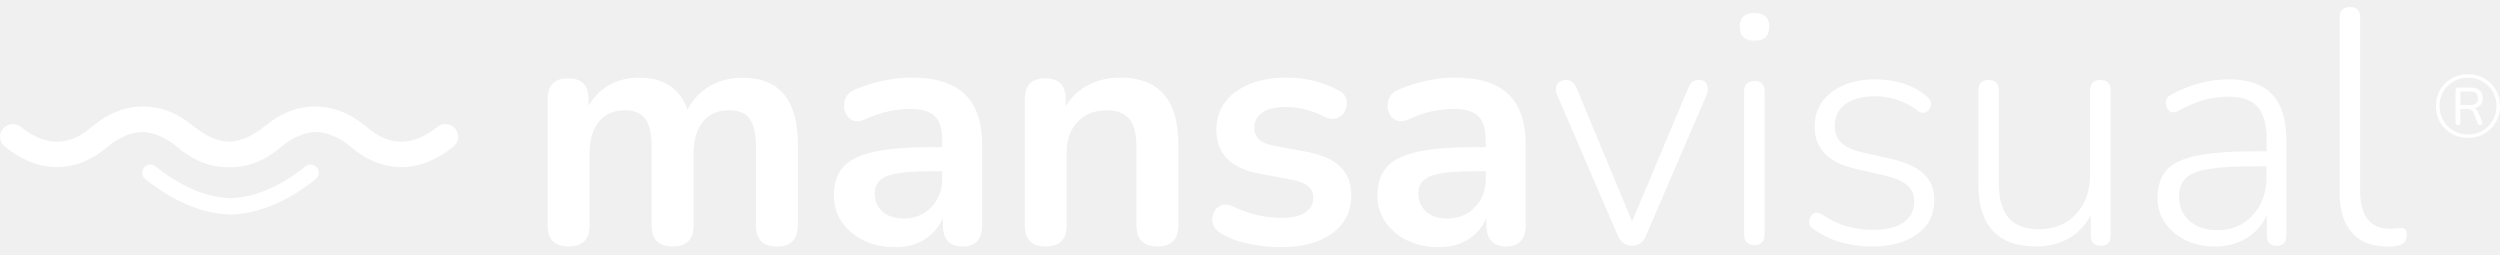
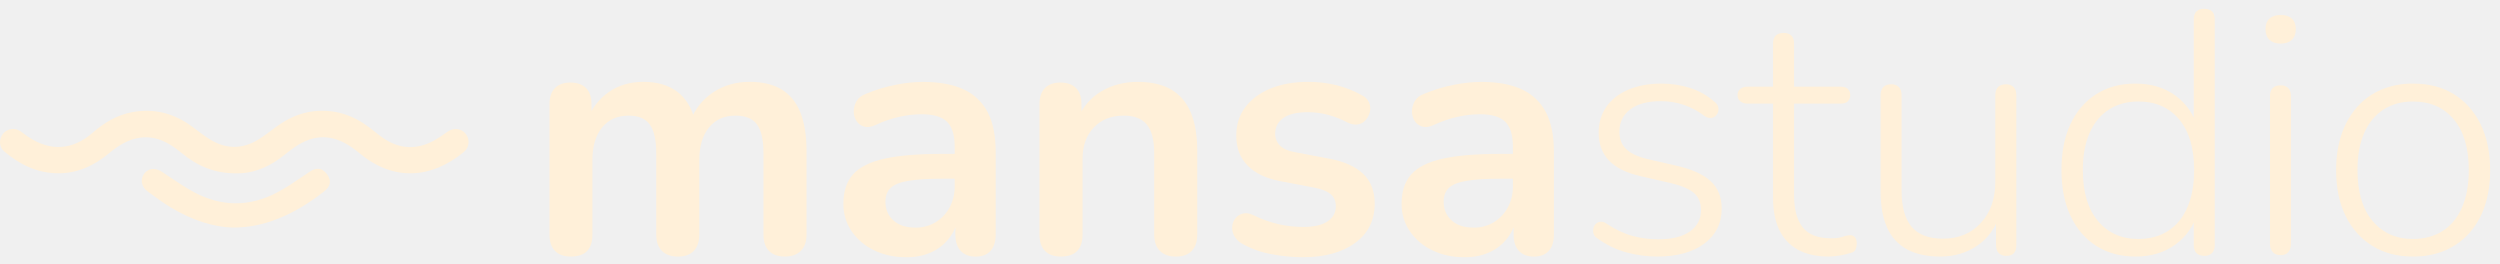
- <svg xmlns="http://www.w3.org/2000/svg" width="177" height="18" viewBox="0 0 177 18" fill="none">
-   <path fill-rule="evenodd" clip-rule="evenodd" d="M168.973 17.451C167.911 17.451 167.092 17.127 166.516 16.471C165.939 15.818 165.647 14.88 165.647 13.655V1.229C165.647 0.741 165.894 0.5 166.386 0.5C166.86 0.5 167.099 0.744 167.099 1.229V13.491C167.099 15.298 167.813 16.202 169.237 16.202C169.377 16.202 169.511 16.195 169.627 16.177C169.747 16.164 169.863 16.153 169.972 16.153C170.112 16.139 170.221 16.164 170.291 16.237C170.362 16.307 170.397 16.453 170.397 16.673C170.397 17.081 170.158 17.326 169.683 17.406C169.571 17.437 169.455 17.455 169.328 17.455C169.202 17.451 169.086 17.451 168.973 17.451ZM124.221 2.88C123.525 2.88 123.177 2.548 123.177 1.889C123.177 1.243 123.525 0.922 124.221 0.922C124.917 0.922 125.265 1.243 125.265 1.889C125.265 2.552 124.917 2.88 124.221 2.88ZM124.221 17.357C123.729 17.357 123.483 17.099 123.483 16.579V6.488C123.483 5.985 123.729 5.734 124.221 5.734C124.696 5.734 124.935 5.985 124.935 6.488V16.579C124.931 17.099 124.696 17.357 124.221 17.357ZM101.866 17.5C101.026 17.5 100.277 17.339 99.62 17.015C98.963 16.694 98.449 16.258 98.076 15.706C97.704 15.155 97.518 14.537 97.518 13.843C97.518 12.995 97.739 12.322 98.182 11.826C98.625 11.331 99.346 10.975 100.344 10.752C101.342 10.532 102.678 10.42 104.359 10.42H105.188V9.925C105.188 9.14 105.013 8.574 104.665 8.229C104.317 7.883 103.73 7.709 102.907 7.709C102.446 7.709 101.954 7.765 101.423 7.873C100.892 7.981 100.334 8.173 99.75 8.438C99.37 8.613 99.054 8.63 98.801 8.497C98.548 8.365 98.375 8.152 98.291 7.859C98.203 7.569 98.221 7.273 98.34 6.976C98.46 6.68 98.699 6.456 99.064 6.317C99.792 6.02 100.492 5.807 101.167 5.682C101.838 5.556 102.453 5.493 103.009 5.493C104.703 5.493 105.962 5.884 106.785 6.662C107.607 7.44 108.018 8.648 108.018 10.28V15.94C108.018 16.945 107.558 17.448 106.64 17.448C105.705 17.448 105.238 16.945 105.238 15.94V15.42C104.967 16.066 104.542 16.572 103.955 16.942C103.371 17.315 102.675 17.5 101.866 17.5ZM102.485 15.473C103.262 15.473 103.905 15.204 104.422 14.67C104.935 14.136 105.196 13.459 105.196 12.643V12.123H104.387C102.9 12.123 101.866 12.238 101.286 12.465C100.706 12.692 100.418 13.107 100.418 13.704C100.418 14.223 100.601 14.646 100.963 14.977C101.325 15.309 101.835 15.473 102.485 15.473ZM61.139 17.015C61.796 17.34 62.545 17.5 63.385 17.5C64.194 17.5 64.89 17.315 65.473 16.942C66.06 16.572 66.486 16.066 66.756 15.42V15.94C66.756 16.945 67.224 17.448 68.159 17.448C69.077 17.448 69.537 16.945 69.537 15.94V10.281C69.537 8.648 69.126 7.44 68.303 6.662C67.481 5.884 66.222 5.493 64.528 5.493C63.972 5.493 63.357 5.556 62.685 5.682C62.014 5.807 61.311 6.02 60.583 6.317C60.217 6.456 59.978 6.68 59.859 6.976C59.743 7.273 59.725 7.569 59.813 7.859C59.898 8.152 60.07 8.365 60.323 8.498C60.576 8.63 60.892 8.613 61.272 8.438C61.856 8.173 62.415 7.981 62.946 7.873C63.476 7.765 63.968 7.709 64.429 7.709C65.252 7.709 65.839 7.883 66.187 8.229C66.535 8.574 66.711 9.14 66.711 9.925V10.42H65.877C64.197 10.42 62.861 10.532 61.863 10.752C60.864 10.975 60.144 11.331 59.701 11.826C59.258 12.322 59.036 12.995 59.036 13.843C59.036 14.538 59.222 15.155 59.595 15.707C59.968 16.258 60.481 16.694 61.139 17.015ZM65.937 14.67C65.42 15.204 64.777 15.473 64 15.473C63.353 15.473 62.847 15.305 62.478 14.977C62.116 14.646 61.933 14.223 61.933 13.704C61.933 13.107 62.221 12.692 62.801 12.465C63.381 12.238 64.412 12.123 65.902 12.123H66.711V12.643C66.711 13.459 66.451 14.136 65.937 14.67ZM38.773 15.944C38.773 16.949 39.265 17.451 40.245 17.451C41.244 17.451 41.743 16.949 41.74 15.94V10.87C41.74 9.914 41.961 9.161 42.404 8.62C42.847 8.079 43.455 7.807 44.232 7.807C44.914 7.807 45.403 8.013 45.694 8.421C45.986 8.829 46.134 9.475 46.134 10.354V15.94C46.134 16.945 46.633 17.448 47.632 17.448C48.612 17.448 49.105 16.945 49.105 15.94V10.87C49.105 9.914 49.326 9.161 49.769 8.62C50.212 8.079 50.82 7.807 51.597 7.807C52.293 7.807 52.789 8.013 53.081 8.421C53.373 8.829 53.52 9.475 53.52 10.354V15.947C53.52 16.952 54.012 17.455 54.993 17.455C55.992 17.455 56.491 16.952 56.491 15.947V10.242C56.491 7.084 55.183 5.504 52.571 5.504C51.699 5.504 50.926 5.703 50.244 6.104C49.562 6.502 49.041 7.056 48.676 7.765C48.138 6.254 46.999 5.5 45.255 5.5C44.447 5.5 43.736 5.678 43.118 6.031C42.499 6.383 42.017 6.875 41.669 7.503V7.032C41.669 6.041 41.188 5.546 40.221 5.546C39.254 5.546 38.773 6.041 38.773 7.032V15.944ZM74.027 17.451C73.046 17.451 72.554 16.949 72.554 15.944V7.032C72.554 6.041 73.035 5.545 74.002 5.545C74.969 5.545 75.451 6.041 75.451 7.032V7.527C75.844 6.868 76.382 6.365 77.054 6.016C77.725 5.671 78.484 5.497 79.321 5.497C82.06 5.497 83.431 7.077 83.431 10.235V15.94C83.431 16.945 82.939 17.448 81.958 17.448C80.959 17.448 80.46 16.945 80.46 15.94V10.378C80.46 9.481 80.291 8.829 79.95 8.421C79.609 8.012 79.082 7.807 78.372 7.807C77.5 7.807 76.808 8.079 76.294 8.62C75.781 9.16 75.521 9.883 75.521 10.776V15.94C75.524 16.949 75.025 17.451 74.027 17.451ZM88.542 17.287C89.301 17.43 90.022 17.5 90.704 17.5C92.205 17.5 93.411 17.172 94.318 16.52C95.218 15.867 95.671 14.967 95.671 13.819C95.671 12.971 95.408 12.294 94.877 11.791C94.346 11.289 93.566 10.944 92.535 10.755L90.159 10.309C89.255 10.152 88.805 9.726 88.805 9.035C88.805 8.595 88.992 8.243 89.364 7.974C89.737 7.705 90.31 7.573 91.087 7.573C91.498 7.573 91.931 7.629 92.381 7.737C92.831 7.845 93.302 8.026 93.794 8.278C94.128 8.435 94.42 8.463 94.673 8.361C94.926 8.257 95.112 8.086 95.232 7.842C95.351 7.597 95.383 7.339 95.327 7.063C95.27 6.788 95.091 6.571 94.792 6.414C93.699 5.804 92.455 5.497 91.062 5.497C90.096 5.497 89.241 5.647 88.496 5.943C87.751 6.243 87.167 6.666 86.749 7.217C86.331 7.768 86.12 8.421 86.12 9.174C86.12 10.874 87.125 11.91 89.136 12.287L91.512 12.734C92.493 12.922 92.985 13.348 92.985 14.007C92.985 14.433 92.799 14.775 92.427 15.033C92.054 15.295 91.488 15.424 90.728 15.424C90.191 15.424 89.646 15.364 89.09 15.246C88.535 15.127 87.941 14.921 87.308 14.621C86.974 14.464 86.686 14.443 86.439 14.552C86.193 14.66 86.018 14.838 85.916 15.082C85.814 15.326 85.8 15.584 85.88 15.86C85.961 16.136 86.165 16.366 86.499 16.554C87.1 16.903 87.782 17.148 88.542 17.287ZM114.528 16.652C114.75 17.155 115.087 17.406 115.548 17.406C116.008 17.406 116.342 17.155 116.55 16.656L120.825 6.728C120.934 6.46 120.948 6.216 120.86 5.996C120.776 5.776 120.582 5.664 120.28 5.664C120.076 5.664 119.914 5.713 119.805 5.807C119.693 5.901 119.601 6.052 119.52 6.254L115.551 15.685L111.632 6.254C111.47 5.86 111.227 5.664 110.893 5.664C110.563 5.664 110.338 5.776 110.229 5.996C110.12 6.216 110.127 6.467 110.254 6.749L114.528 16.652ZM130.383 17.168C131.09 17.357 131.796 17.451 132.51 17.451C133.856 17.451 134.932 17.161 135.737 16.575C136.546 15.996 136.95 15.193 136.95 14.171C136.95 13.386 136.697 12.761 136.191 12.297C135.684 11.833 134.918 11.484 133.888 11.247L131.821 10.776C131.139 10.619 130.65 10.392 130.348 10.092C130.049 9.792 129.898 9.401 129.898 8.913C129.898 8.271 130.148 7.758 130.647 7.381C131.146 7.004 131.856 6.816 132.774 6.816C133.297 6.816 133.811 6.899 134.317 7.063C134.823 7.231 135.305 7.486 135.765 7.831C136.004 8.005 136.212 8.037 136.395 7.925C136.577 7.814 136.683 7.65 136.715 7.43C136.746 7.21 136.658 7.021 136.454 6.864C135.98 6.442 135.421 6.128 134.781 5.922C134.141 5.716 133.48 5.615 132.798 5.615C131.501 5.615 130.453 5.922 129.662 6.536C128.871 7.151 128.474 7.96 128.474 8.965C128.474 10.521 129.448 11.519 131.396 11.959L133.463 12.43C134.176 12.604 134.697 12.831 135.031 13.114C135.365 13.396 135.53 13.78 135.53 14.269C135.53 14.897 135.28 15.389 134.781 15.741C134.282 16.094 133.54 16.272 132.559 16.272C131.972 16.272 131.389 16.191 130.801 16.034C130.214 15.877 129.613 15.595 128.994 15.187C128.741 15.029 128.53 15.015 128.365 15.141C128.196 15.267 128.105 15.445 128.091 15.671C128.073 15.898 128.168 16.076 128.376 16.202C129.008 16.659 129.676 16.98 130.383 17.168ZM144.175 17.451C141.437 17.451 140.066 15.975 140.066 13.02V6.418C140.066 5.915 140.312 5.664 140.804 5.664C141.278 5.664 141.517 5.915 141.517 6.418V12.95C141.517 14.066 141.746 14.89 142.207 15.427C142.667 15.961 143.384 16.23 144.369 16.23C145.43 16.23 146.295 15.877 146.97 15.169C147.642 14.461 147.979 13.519 147.979 12.339V6.418C147.979 5.915 148.225 5.664 148.717 5.664C149.192 5.664 149.431 5.915 149.431 6.418V16.673C149.431 17.162 149.202 17.406 148.742 17.406C148.267 17.406 148.028 17.162 148.028 16.673V15.235C147.649 15.958 147.121 16.509 146.45 16.886C145.771 17.263 145.012 17.451 144.175 17.451ZM154.736 17.004C155.344 17.301 156.036 17.451 156.813 17.451C157.668 17.451 158.416 17.256 159.056 16.865C159.7 16.471 160.178 15.923 160.494 15.214V16.676C160.494 17.165 160.733 17.409 161.208 17.409C161.651 17.409 161.872 17.165 161.872 16.676V9.932C161.872 8.466 161.535 7.384 160.863 6.676C160.188 5.968 159.155 5.615 157.763 5.615C157.116 5.615 156.441 5.706 155.745 5.887C155.049 6.069 154.377 6.338 153.727 6.7C153.474 6.826 153.344 7.011 153.337 7.255C153.329 7.499 153.41 7.695 153.576 7.845C153.744 7.995 153.969 7.991 154.254 7.834C154.873 7.489 155.467 7.238 156.036 7.081C156.606 6.924 157.193 6.843 157.794 6.843C158.729 6.843 159.408 7.084 159.837 7.562C160.262 8.044 160.477 8.808 160.477 9.862V10.71H159.738C157.966 10.71 156.571 10.814 155.558 11.017C154.546 11.223 153.825 11.565 153.396 12.043C152.967 12.524 152.753 13.187 152.753 14.035C152.753 14.681 152.932 15.263 153.287 15.78C153.642 16.296 154.127 16.704 154.736 17.004ZM158.796 15.815C158.283 16.136 157.685 16.296 157.003 16.296C156.163 16.296 155.499 16.076 155.01 15.637C154.518 15.197 154.272 14.625 154.272 13.916C154.272 13.365 154.43 12.932 154.746 12.618C155.063 12.304 155.622 12.084 156.42 11.959C157.218 11.833 158.332 11.77 159.756 11.77H160.469V12.549C160.469 13.271 160.318 13.916 160.02 14.482C159.717 15.047 159.309 15.493 158.796 15.815ZM173.839 9.593C174.114 9.705 174.412 9.761 174.736 9.761C175.059 9.761 175.358 9.705 175.632 9.593C175.907 9.482 176.149 9.321 176.353 9.115C176.557 8.909 176.719 8.669 176.831 8.396C176.944 8.124 177 7.828 177 7.507C177 7.186 176.944 6.889 176.831 6.617C176.719 6.345 176.557 6.104 176.353 5.901C176.146 5.699 175.907 5.539 175.632 5.427C175.358 5.315 175.059 5.259 174.736 5.259C174.412 5.259 174.114 5.315 173.836 5.427C173.558 5.539 173.316 5.699 173.112 5.901C172.908 6.104 172.746 6.345 172.634 6.617C172.521 6.889 172.465 7.186 172.465 7.507C172.465 7.828 172.521 8.124 172.634 8.396C172.746 8.669 172.908 8.909 173.115 9.115C173.323 9.321 173.565 9.482 173.839 9.593ZM175.53 9.363C175.284 9.464 175.021 9.516 174.736 9.516C174.451 9.516 174.184 9.468 173.941 9.363C173.695 9.258 173.481 9.119 173.298 8.934C173.115 8.752 172.975 8.536 172.873 8.295C172.771 8.054 172.722 7.789 172.722 7.507C172.722 7.224 172.771 6.962 172.873 6.718C172.975 6.474 173.115 6.261 173.298 6.079C173.481 5.898 173.695 5.755 173.941 5.654C174.184 5.553 174.448 5.5 174.736 5.5C175.024 5.5 175.288 5.553 175.53 5.654C175.777 5.758 175.987 5.898 176.17 6.079C176.353 6.261 176.494 6.474 176.596 6.718C176.698 6.959 176.747 7.224 176.747 7.507C176.747 7.789 176.698 8.051 176.596 8.295C176.494 8.536 176.353 8.749 176.17 8.934C175.987 9.119 175.773 9.262 175.53 9.363ZM173.854 8.686C173.854 8.801 173.913 8.86 174.029 8.86C174.142 8.86 174.195 8.801 174.191 8.679V7.712H174.623C174.746 7.712 174.852 7.733 174.936 7.772C175.024 7.814 175.087 7.887 175.13 7.995L175.425 8.724C175.453 8.815 175.506 8.857 175.587 8.857C175.646 8.857 175.692 8.836 175.724 8.794C175.755 8.752 175.759 8.696 175.734 8.627L175.471 7.978C175.407 7.814 175.312 7.705 175.182 7.66C175.576 7.58 175.773 7.343 175.773 6.948C175.773 6.708 175.696 6.519 175.548 6.39C175.4 6.261 175.186 6.195 174.905 6.195H174.061C173.924 6.195 173.854 6.261 173.854 6.393V8.686ZM174.862 7.437H174.195V6.474H174.862C175.249 6.474 175.443 6.634 175.443 6.955C175.443 7.276 175.249 7.437 174.862 7.437ZM16.326 15.19H16.309C14.431 15.131 12.508 14.367 10.592 12.919L10.575 12.905C10.555 12.887 10.533 12.87 10.511 12.854C10.498 12.844 10.486 12.835 10.473 12.825C10.445 12.801 10.415 12.778 10.385 12.754C10.347 12.724 10.308 12.694 10.269 12.661C10.026 12.451 10.002 12.088 10.213 11.848C10.424 11.607 10.793 11.582 11.032 11.792C11.067 11.824 11.106 11.855 11.147 11.887C11.162 11.899 11.178 11.912 11.194 11.924L11.299 12.008C13.008 13.296 14.695 13.979 16.319 14.035C17.943 13.979 19.634 13.296 21.343 12.008L21.448 11.924C21.456 11.918 21.463 11.913 21.47 11.907C21.478 11.9 21.487 11.894 21.495 11.887L21.495 11.887C21.535 11.855 21.575 11.824 21.61 11.792C21.853 11.582 22.218 11.607 22.429 11.848C22.64 12.088 22.615 12.451 22.373 12.661C22.302 12.72 22.236 12.776 22.172 12.825L22.122 12.865L22.07 12.905L22.053 12.919C20.137 14.363 18.214 15.127 16.337 15.19H16.326ZM30.965 8.986C31.352 8.676 31.925 8.731 32.238 9.115C32.551 9.499 32.491 10.064 32.111 10.378C30.87 11.376 29.622 11.833 28.413 11.833V11.83C27.109 11.83 25.885 11.306 24.795 10.361C24.771 10.338 24.744 10.317 24.717 10.296C24.703 10.284 24.687 10.272 24.672 10.26C23.874 9.656 23.101 9.366 22.373 9.342C21.645 9.366 20.872 9.66 20.074 10.263C20.049 10.286 20.023 10.307 19.996 10.328C19.981 10.34 19.966 10.352 19.951 10.364C18.861 11.31 17.638 11.837 16.334 11.837C16.325 11.837 16.316 11.836 16.307 11.835C16.298 11.834 16.29 11.833 16.281 11.833C16.272 11.833 16.264 11.834 16.256 11.835C16.248 11.836 16.24 11.837 16.232 11.837H16.225H16.218C16.209 11.837 16.201 11.836 16.193 11.835C16.185 11.834 16.177 11.833 16.168 11.833C16.16 11.833 16.151 11.834 16.142 11.835C16.133 11.836 16.124 11.837 16.116 11.837C14.811 11.837 13.591 11.31 12.498 10.364C12.473 10.342 12.447 10.321 12.42 10.3C12.405 10.288 12.39 10.276 12.375 10.263C11.577 9.656 10.804 9.366 10.076 9.342C9.348 9.363 8.575 9.656 7.777 10.26C7.752 10.282 7.726 10.303 7.699 10.325C7.684 10.336 7.669 10.348 7.654 10.361C6.564 11.303 5.34 11.83 4.036 11.83V11.833C2.827 11.833 1.579 11.376 0.338 10.378C-0.049 10.064 -0.105 9.499 0.208 9.115C0.524 8.731 1.094 8.672 1.48 8.986C2.37 9.705 3.235 10.033 4.036 10.033V10.036C4.862 10.036 5.671 9.68 6.42 9.045C6.43 9.037 6.44 9.027 6.45 9.017C6.459 9.008 6.469 8.998 6.48 8.99C6.516 8.96 6.554 8.932 6.592 8.905C6.615 8.888 6.639 8.871 6.662 8.853C7.615 8.086 8.659 7.629 9.767 7.555V7.552C9.792 7.551 9.816 7.549 9.841 7.548C9.889 7.545 9.936 7.542 9.985 7.542C9.992 7.542 9.999 7.542 10.007 7.543C10.015 7.544 10.023 7.545 10.03 7.545C10.044 7.542 10.062 7.542 10.076 7.542H10.079H10.083C10.09 7.542 10.098 7.542 10.106 7.543C10.114 7.544 10.122 7.545 10.129 7.545C10.136 7.545 10.144 7.544 10.152 7.543C10.159 7.542 10.167 7.542 10.174 7.542C11.398 7.542 12.551 8.013 13.591 8.853C13.617 8.873 13.643 8.892 13.67 8.912C13.705 8.938 13.742 8.965 13.778 8.993C14.629 9.68 15.455 10.005 16.225 10.033C16.994 10.005 17.817 9.68 18.671 8.993C18.706 8.965 18.741 8.939 18.778 8.913C18.804 8.894 18.831 8.874 18.858 8.853C19.898 8.013 21.051 7.542 22.275 7.542C22.282 7.542 22.29 7.542 22.298 7.543C22.306 7.544 22.314 7.545 22.32 7.545C22.328 7.545 22.335 7.544 22.343 7.543C22.351 7.542 22.359 7.542 22.366 7.542H22.37H22.373C22.38 7.542 22.388 7.542 22.396 7.543C22.404 7.544 22.412 7.545 22.419 7.545C22.426 7.545 22.434 7.544 22.442 7.543C22.45 7.542 22.458 7.542 22.465 7.542C22.513 7.542 22.561 7.545 22.608 7.548C22.633 7.549 22.657 7.551 22.683 7.552V7.555C23.79 7.629 24.834 8.086 25.787 8.853C25.81 8.871 25.834 8.888 25.858 8.905C25.895 8.932 25.933 8.96 25.97 8.99C25.98 8.998 25.989 9.008 25.998 9.017C26.006 9.027 26.015 9.037 26.026 9.045C26.778 9.68 27.583 10.036 28.409 10.036V10.033C29.211 10.033 30.076 9.701 30.965 8.986Z" fill="white" />
+ <svg xmlns="http://www.w3.org/2000/svg" width="161" height="17" viewBox="0 0 161 17" fill="none">
+   <path d="M36.762 16.522C36.318 16.522 35.978 16.4 35.741 16.156C35.504 15.912 35.386 15.561 35.387 15.102V6.714C35.387 6.255 35.505 5.908 35.741 5.67C35.977 5.433 36.31 5.315 36.739 5.316C37.168 5.316 37.501 5.434 37.739 5.67C37.976 5.906 38.094 6.254 38.093 6.714V8.333L37.849 7.668C38.121 6.958 38.6 6.347 39.224 5.915C39.846 5.486 40.585 5.271 41.444 5.271C42.316 5.271 43.034 5.478 43.596 5.892C44.159 6.306 44.551 6.943 44.772 7.801H44.462C44.738 7.041 45.252 6.392 45.926 5.948C46.607 5.497 47.391 5.271 48.279 5.271C49.107 5.271 49.791 5.434 50.331 5.759C50.871 6.084 51.275 6.576 51.541 7.234C51.807 7.893 51.94 8.725 51.941 9.731V15.1C51.941 15.559 51.818 15.911 51.574 16.155C51.33 16.399 50.986 16.521 50.542 16.521C50.098 16.521 49.758 16.399 49.521 16.155C49.284 15.911 49.166 15.559 49.167 15.1V9.842C49.167 9.014 49.029 8.407 48.754 8.022C48.479 7.638 48.016 7.446 47.367 7.446C46.642 7.446 46.072 7.702 45.656 8.213C45.239 8.724 45.032 9.431 45.034 10.333V15.103C45.034 15.562 44.916 15.914 44.68 16.158C44.444 16.402 44.104 16.524 43.659 16.524C43.216 16.524 42.872 16.402 42.627 16.158C42.383 15.914 42.261 15.562 42.261 15.103V9.842C42.261 9.014 42.124 8.407 41.848 8.022C41.573 7.638 41.118 7.446 40.483 7.446C39.758 7.446 39.188 7.702 38.772 8.213C38.356 8.724 38.149 9.431 38.151 10.333V15.103C38.156 16.049 37.693 16.522 36.762 16.522Z" fill="#FFF0D9" />
+   <path d="M58.375 16.566C57.591 16.566 56.892 16.415 56.278 16.111C55.696 15.836 55.198 15.411 54.835 14.88C54.487 14.362 54.306 13.75 54.314 13.127C54.314 12.328 54.521 11.695 54.935 11.23C55.349 10.764 56.023 10.427 56.954 10.22C57.886 10.013 59.136 9.909 60.705 9.909H61.814V11.507H60.727C59.809 11.507 59.077 11.551 58.53 11.64C57.983 11.729 57.595 11.881 57.365 12.095C57.136 12.309 57.021 12.609 57.021 12.994C57.021 13.482 57.191 13.881 57.532 14.192C57.872 14.503 58.345 14.658 58.952 14.658C59.408 14.666 59.858 14.547 60.25 14.314C60.628 14.084 60.938 13.758 61.149 13.37C61.376 12.947 61.491 12.473 61.481 11.994V9.443C61.481 8.704 61.319 8.171 60.993 7.846C60.667 7.52 60.12 7.357 59.351 7.357C58.884 7.361 58.42 7.413 57.964 7.512C57.425 7.63 56.9 7.808 56.4 8.043C56.118 8.177 55.871 8.214 55.656 8.154C55.449 8.101 55.27 7.97 55.157 7.788C55.04 7.606 54.978 7.394 54.98 7.178C54.982 6.948 55.043 6.722 55.157 6.523C55.275 6.309 55.475 6.15 55.756 6.046C56.389 5.781 57.047 5.582 57.72 5.452C58.286 5.34 58.862 5.281 59.44 5.275C60.505 5.275 61.381 5.437 62.069 5.763C62.735 6.067 63.278 6.587 63.612 7.238C63.952 7.896 64.122 8.743 64.122 9.779V15.105C64.122 15.564 64.011 15.915 63.789 16.159C63.568 16.403 63.249 16.525 62.835 16.525C62.421 16.525 62.099 16.403 61.87 16.159C61.641 15.915 61.526 15.564 61.526 15.105V14.037H61.703C61.615 14.522 61.41 14.978 61.105 15.365C60.799 15.752 60.404 16.058 59.952 16.256C59.492 16.463 58.966 16.567 58.375 16.566Z" fill="#FFF0D9" />
+   <path d="M68.316 16.522C67.873 16.522 67.532 16.4 67.296 16.156C67.059 15.912 66.941 15.561 66.942 15.102V6.714C66.942 6.255 67.059 5.908 67.296 5.67C67.532 5.433 67.864 5.315 68.294 5.316C68.723 5.316 69.056 5.434 69.293 5.67C69.53 5.906 69.648 6.254 69.647 6.714V8.225L69.403 7.67C69.729 6.886 70.235 6.29 70.923 5.883C71.611 5.477 72.392 5.273 73.264 5.273C74.137 5.273 74.855 5.436 75.417 5.761C75.979 6.087 76.401 6.578 76.682 7.237C76.963 7.895 77.103 8.727 77.104 9.733V15.103C77.104 15.562 76.986 15.913 76.75 16.157C76.514 16.401 76.174 16.523 75.729 16.523C75.285 16.523 74.941 16.401 74.697 16.157C74.453 15.913 74.331 15.562 74.331 15.103V9.865C74.331 9.022 74.172 8.408 73.854 8.023C73.535 7.637 73.044 7.445 72.379 7.446C71.565 7.446 70.918 7.702 70.436 8.213C69.955 8.724 69.715 9.401 69.716 10.244V15.103C69.715 16.049 69.248 16.522 68.316 16.522Z" fill="#FFF0D9" />
+   <path d="M83.894 16.566C83.217 16.562 82.541 16.496 81.875 16.367C81.204 16.248 80.559 16.015 79.967 15.679C79.754 15.557 79.58 15.376 79.467 15.157C79.374 14.972 79.335 14.764 79.356 14.558C79.375 14.366 79.453 14.184 79.578 14.037C79.704 13.889 79.876 13.787 80.067 13.748C80.266 13.704 80.484 13.741 80.721 13.859C81.251 14.12 81.81 14.318 82.386 14.449C82.89 14.559 83.404 14.614 83.92 14.616C84.628 14.616 85.157 14.493 85.507 14.249C85.856 14.005 86.03 13.683 86.028 13.284C86.028 12.944 85.913 12.681 85.684 12.496C85.455 12.311 85.111 12.174 84.652 12.086L82.433 11.664C81.515 11.487 80.816 11.15 80.336 10.654C79.855 10.159 79.615 9.519 79.615 8.735C79.615 8.024 79.811 7.41 80.205 6.893C80.598 6.375 81.142 5.976 81.836 5.695C82.531 5.414 83.33 5.273 84.232 5.273C84.848 5.269 85.462 5.34 86.061 5.484C86.638 5.628 87.194 5.848 87.713 6.138C87.906 6.229 88.062 6.383 88.155 6.575C88.248 6.767 88.272 6.985 88.224 7.192C88.18 7.389 88.089 7.571 87.957 7.723C87.83 7.875 87.653 7.978 87.458 8.012C87.258 8.049 87.032 8.008 86.781 7.89C86.363 7.668 85.919 7.497 85.461 7.379C85.065 7.279 84.659 7.227 84.251 7.224C83.526 7.224 82.99 7.35 82.642 7.601C82.295 7.853 82.121 8.185 82.121 8.6C82.117 8.743 82.143 8.887 82.196 9.02C82.249 9.154 82.33 9.275 82.432 9.376C82.639 9.584 82.957 9.725 83.386 9.798L85.605 10.22C86.566 10.397 87.294 10.722 87.788 11.196C88.283 11.67 88.531 12.306 88.532 13.105C88.532 14.185 88.11 15.032 87.267 15.646C86.424 16.26 85.3 16.567 83.894 16.566Z" fill="#FFF0D9" />
+   <path d="M94.324 16.566C93.54 16.566 92.841 16.415 92.227 16.111C91.645 15.836 91.148 15.411 90.785 14.88C90.437 14.362 90.255 13.751 90.263 13.127C90.263 12.328 90.47 11.695 90.885 11.23C91.299 10.764 91.972 10.427 92.904 10.22C93.836 10.013 95.086 9.909 96.654 9.909H97.764V11.507H96.677C95.759 11.507 95.027 11.551 94.48 11.64C93.933 11.729 93.544 11.881 93.314 12.095C93.085 12.309 92.97 12.609 92.971 12.994C92.971 13.482 93.141 13.881 93.481 14.192C93.821 14.503 94.295 14.658 94.901 14.658C95.358 14.667 95.807 14.547 96.199 14.314C96.577 14.084 96.887 13.758 97.098 13.37C97.326 12.947 97.44 12.473 97.431 11.994V9.443C97.431 8.704 97.268 8.171 96.943 7.846C96.618 7.52 96.07 7.357 95.301 7.357C94.834 7.361 94.37 7.413 93.914 7.512C93.374 7.63 92.849 7.808 92.349 8.043C92.068 8.177 91.82 8.214 91.606 8.154C91.399 8.1 91.22 7.969 91.106 7.788C90.989 7.606 90.928 7.394 90.929 7.178C90.931 6.948 90.992 6.722 91.106 6.523C91.224 6.309 91.424 6.15 91.706 6.046C92.338 5.781 92.997 5.582 93.67 5.452C94.236 5.34 94.812 5.281 95.39 5.275C96.455 5.275 97.331 5.437 98.019 5.763C98.685 6.067 99.228 6.587 99.562 7.238C99.902 7.896 100.072 8.743 100.072 9.779V15.105C100.072 15.564 99.961 15.915 99.739 16.159C99.517 16.403 99.199 16.525 98.784 16.525C98.37 16.525 98.049 16.403 97.82 16.159C97.591 15.915 97.476 15.564 97.476 15.105V14.037H97.653C97.565 14.522 97.359 14.978 97.053 15.365C96.748 15.752 96.351 16.058 95.9 16.256C95.441 16.463 94.916 16.567 94.324 16.566Z" fill="#FFF0D9" />
+   <path d="M106.729 16.522C106.058 16.521 105.391 16.432 104.743 16.256C104.068 16.07 103.432 15.762 102.868 15.346C102.758 15.285 102.675 15.186 102.632 15.069C102.595 14.958 102.588 14.839 102.61 14.725C102.63 14.611 102.684 14.506 102.765 14.425C102.846 14.344 102.952 14.293 103.065 14.281C103.2 14.271 103.334 14.31 103.442 14.392C104.019 14.777 104.581 15.043 105.128 15.191C105.664 15.337 106.216 15.412 106.771 15.413C107.673 15.413 108.361 15.242 108.836 14.902C109.311 14.562 109.547 14.103 109.544 13.526C109.544 13.054 109.392 12.688 109.089 12.428C108.786 12.168 108.294 11.957 107.614 11.796L105.686 11.352C104.755 11.145 104.066 10.808 103.621 10.342C103.176 9.876 102.954 9.273 102.955 8.534C102.955 7.898 103.122 7.344 103.454 6.869C103.787 6.395 104.261 6.029 104.875 5.771C105.488 5.512 106.195 5.383 106.994 5.382C107.626 5.38 108.255 5.477 108.858 5.671C109.432 5.853 109.962 6.155 110.411 6.556C110.52 6.632 110.602 6.741 110.645 6.867C110.681 6.979 110.681 7.099 110.645 7.211C110.609 7.32 110.544 7.416 110.456 7.488C110.369 7.562 110.259 7.601 110.145 7.599C110.009 7.594 109.878 7.547 109.768 7.466C108.967 6.848 107.985 6.513 106.974 6.514C106.115 6.514 105.453 6.691 104.987 7.045C104.522 7.399 104.289 7.88 104.288 8.487C104.288 8.946 104.432 9.316 104.721 9.597C105.009 9.878 105.464 10.092 106.086 10.24L108.016 10.684C108.978 10.906 109.696 11.235 110.169 11.672C110.642 12.108 110.878 12.696 110.877 13.436C110.877 14.382 110.503 15.133 109.756 15.688C109.008 16.243 108 16.521 106.729 16.522Z" fill="#FFF0D9" />
+   <path d="M117.78 16.522C116.981 16.522 116.315 16.374 115.782 16.078C115.258 15.791 114.838 15.344 114.584 14.803C114.318 14.247 114.184 13.563 114.184 12.75V6.672H112.542C112.375 6.68 112.21 6.629 112.077 6.528C112.017 6.478 111.97 6.414 111.939 6.342C111.908 6.271 111.895 6.193 111.9 6.115C111.897 6.041 111.911 5.967 111.942 5.899C111.973 5.832 112.019 5.773 112.077 5.726C112.21 5.625 112.375 5.574 112.542 5.583H114.184V2.809C114.184 2.573 114.243 2.399 114.361 2.288C114.48 2.176 114.65 2.12 114.872 2.121C115.079 2.121 115.242 2.177 115.36 2.288C115.479 2.398 115.538 2.573 115.538 2.809V5.583H118.533C118.74 5.583 118.896 5.63 118.999 5.726C119.051 5.776 119.092 5.837 119.119 5.904C119.146 5.971 119.158 6.043 119.155 6.115C119.16 6.191 119.148 6.267 119.121 6.338C119.095 6.409 119.053 6.474 118.999 6.528C118.896 6.624 118.74 6.672 118.533 6.672H115.538V12.573C115.538 13.475 115.722 14.164 116.092 14.638C116.462 15.112 117.076 15.348 117.934 15.346C118.185 15.352 118.436 15.319 118.677 15.246C118.838 15.187 119.006 15.153 119.177 15.146C119.23 15.147 119.282 15.159 119.33 15.182C119.378 15.205 119.42 15.239 119.454 15.279C119.535 15.368 119.576 15.509 119.576 15.701C119.575 15.823 119.549 15.944 119.499 16.055C119.475 16.113 119.436 16.163 119.388 16.201C119.339 16.24 119.282 16.266 119.221 16.277C118.754 16.428 118.269 16.51 117.779 16.521L117.78 16.522Z" fill="#FFF0D9" />
+   <path d="M124.949 16.522C124.091 16.522 123.377 16.366 122.807 16.056C122.237 15.745 121.788 15.253 121.531 14.657C121.25 14.036 121.11 13.266 121.11 12.349V6.136C121.11 5.9 121.169 5.723 121.287 5.605C121.405 5.487 121.575 5.428 121.797 5.428C121.886 5.423 121.975 5.437 122.059 5.467C122.143 5.497 122.22 5.545 122.285 5.605C122.403 5.723 122.462 5.9 122.462 6.136V12.283C122.462 13.319 122.676 14.092 123.105 14.602C123.534 15.113 124.207 15.369 125.125 15.37C126.131 15.37 126.944 15.033 127.566 14.359C128.188 13.686 128.499 12.801 128.499 11.706V6.136C128.499 5.9 128.558 5.723 128.676 5.605C128.794 5.487 128.965 5.428 129.187 5.428C129.276 5.423 129.365 5.437 129.449 5.467C129.533 5.497 129.609 5.545 129.675 5.605C129.793 5.723 129.852 5.9 129.852 6.136V15.79C129.852 16.249 129.637 16.478 129.208 16.478C129.119 16.483 129.03 16.47 128.946 16.439C128.862 16.409 128.785 16.362 128.72 16.301C128.602 16.183 128.543 16.012 128.543 15.79V13.595L128.81 13.75C128.528 14.652 128.039 15.341 127.344 15.815C126.649 16.289 125.851 16.525 124.949 16.522Z" fill="#FFF0D9" />
+   <path d="M137.531 16.522C136.569 16.522 135.73 16.296 135.012 15.845C134.295 15.394 133.74 14.75 133.348 13.915C132.954 13.079 132.758 12.091 132.758 10.952C132.758 9.813 132.95 8.83 133.334 8.002C133.719 7.173 134.27 6.53 134.986 6.071C135.703 5.612 136.55 5.383 137.527 5.383C138.534 5.383 139.392 5.642 140.102 6.16C140.805 6.667 141.307 7.406 141.522 8.246H141.278V1.254C141.278 1.018 141.337 0.844 141.455 0.733C141.573 0.621 141.736 0.566 141.943 0.566C142.165 0.566 142.335 0.622 142.453 0.733C142.571 0.844 142.63 1.018 142.63 1.254V15.79C142.63 16.012 142.571 16.182 142.453 16.3C142.388 16.361 142.311 16.408 142.227 16.439C142.144 16.469 142.054 16.482 141.965 16.477C141.743 16.477 141.573 16.418 141.455 16.3C141.337 16.182 141.278 16.012 141.278 15.79V13.504L141.522 13.66C141.307 14.5 140.805 15.238 140.102 15.745C139.394 16.264 138.537 16.522 137.531 16.522ZM137.708 15.39C138.447 15.39 139.087 15.216 139.627 14.869C140.168 14.521 140.582 14.014 140.87 13.349C141.158 12.683 141.303 11.884 141.303 10.952C141.303 9.547 140.981 8.459 140.338 7.69C139.695 6.92 138.818 6.536 137.708 6.536C136.983 6.536 136.351 6.71 135.811 7.057C135.271 7.405 134.857 7.908 134.568 8.567C134.28 9.225 134.135 10.02 134.135 10.952C134.135 12.372 134.461 13.467 135.112 14.237C135.763 15.006 136.628 15.391 137.708 15.39H137.708Z" fill="#FFF0D9" />
+   <path d="M146.874 2.808C146.563 2.808 146.322 2.727 146.153 2.564C145.983 2.401 145.897 2.171 145.897 1.876C145.897 1.58 145.982 1.354 146.153 1.199C146.323 1.043 146.563 0.965 146.874 0.963C147.184 0.963 147.424 1.041 147.595 1.199C147.765 1.356 147.85 1.582 147.85 1.876C147.85 2.172 147.765 2.401 147.595 2.564C147.424 2.726 147.184 2.808 146.874 2.808ZM146.874 16.433C146.652 16.433 146.482 16.367 146.363 16.233C146.245 16.1 146.186 15.923 146.186 15.702V6.202C146.186 5.966 146.245 5.789 146.363 5.671C146.481 5.553 146.652 5.494 146.874 5.494C146.963 5.489 147.052 5.502 147.136 5.533C147.22 5.563 147.296 5.61 147.362 5.671C147.48 5.789 147.539 5.966 147.539 6.202V15.702C147.539 15.924 147.483 16.101 147.372 16.233C147.261 16.366 147.095 16.432 146.874 16.433Z" fill="#FFF0D9" />
+   <path d="M155.395 16.522C154.388 16.522 153.515 16.293 152.776 15.834C152.037 15.375 151.464 14.732 151.056 13.903C150.649 13.077 150.446 12.094 150.446 10.953C150.446 10.11 150.561 9.348 150.79 8.667C151.002 8.018 151.341 7.418 151.788 6.902C152.221 6.41 152.76 6.023 153.365 5.771C154.008 5.506 154.699 5.374 155.395 5.382C156.418 5.382 157.298 5.612 158.036 6.07C158.773 6.529 159.346 7.176 159.755 8.012C160.162 8.848 160.366 9.828 160.366 10.953C160.366 11.811 160.251 12.58 160.022 13.261C159.811 13.906 159.471 14.502 159.023 15.011C158.591 15.496 158.057 15.879 157.458 16.132C156.851 16.392 156.164 16.522 155.395 16.522ZM155.395 15.39C156.134 15.39 156.774 15.216 157.315 14.869C157.855 14.521 158.269 14.014 158.557 13.348C158.846 12.683 158.99 11.884 158.99 10.952C158.99 9.547 158.668 8.459 158.024 7.69C157.381 6.92 156.504 6.536 155.395 6.536C154.67 6.536 154.037 6.71 153.497 7.057C152.957 7.404 152.543 7.908 152.255 8.567C151.966 9.225 151.822 10.02 151.822 10.952C151.822 12.372 152.148 13.467 152.799 14.237C153.45 15.006 154.315 15.391 155.395 15.39Z" fill="#FFF0D9" />
+   <path d="M15.307 11.164C13.772 11.185 12.67 10.66 11.677 9.839C10.91 9.205 10.07 8.724 9.022 8.867C8.246 8.973 7.61 9.382 7.021 9.87C6.054 10.675 4.969 11.181 3.689 11.16C2.369 11.139 1.256 10.587 0.271 9.752C-0.069 9.464 -0.083 8.951 0.199 8.605C0.336 8.442 0.531 8.337 0.743 8.311C0.955 8.285 1.168 8.341 1.341 8.468C1.509 8.586 1.671 8.715 1.843 8.829C3.267 9.773 4.695 9.664 5.977 8.54C6.71 7.897 7.535 7.408 8.509 7.224C9.956 6.95 11.249 7.313 12.417 8.185C12.779 8.456 13.134 8.739 13.518 8.975C14.547 9.609 15.599 9.624 16.634 8.989C17.026 8.748 17.39 8.458 17.761 8.187C18.502 7.643 19.309 7.258 20.234 7.162C21.54 7.025 22.7 7.398 23.742 8.175C24.057 8.411 24.354 8.669 24.677 8.891C25.723 9.609 26.816 9.658 27.93 9.064C28.236 8.889 28.532 8.696 28.815 8.486C29.204 8.214 29.7 8.259 29.98 8.604C30.052 8.689 30.106 8.787 30.139 8.894C30.172 9 30.183 9.112 30.173 9.222C30.162 9.333 30.129 9.441 30.077 9.539C30.024 9.637 29.952 9.723 29.866 9.793C27.775 11.512 25.359 11.681 23.202 9.906C23.02 9.757 22.835 9.611 22.641 9.477C21.397 8.63 20.241 8.623 18.995 9.465C18.653 9.696 18.342 9.971 18.007 10.212C17.101 10.867 16.168 11.165 15.307 11.164Z" fill="#FFF0D9" />
+   <path d="M21.219 11.529C21.144 11.291 20.987 11.087 20.776 10.954C20.683 10.898 20.577 10.869 20.469 10.869C20.259 10.869 20.069 10.977 19.926 11.072C19.766 11.178 19.604 11.288 19.447 11.394C18.93 11.745 18.394 12.108 17.841 12.397C16.964 12.859 16.071 13.093 15.186 13.093C14.301 13.093 13.406 12.857 12.53 12.396C11.975 12.101 11.438 11.741 10.917 11.39C10.762 11.286 10.601 11.177 10.441 11.072C10.276 10.954 10.08 10.888 9.877 10.882C9.762 10.882 9.65 10.909 9.548 10.961C9.446 11.013 9.358 11.089 9.291 11.181C9.228 11.261 9.182 11.353 9.156 11.451C9.129 11.55 9.123 11.652 9.137 11.753C9.156 11.865 9.197 11.972 9.258 12.068C9.318 12.164 9.398 12.246 9.491 12.311L9.668 12.443C10.088 12.752 10.522 13.072 10.98 13.348C12.349 14.174 13.735 14.624 14.992 14.656H14.999C16.015 14.652 16.912 14.475 17.907 14.083C18.872 13.703 19.827 13.139 20.823 12.366C20.98 12.247 21.343 11.964 21.219 11.529Z" fill="#FFF0D9" />
</svg>
